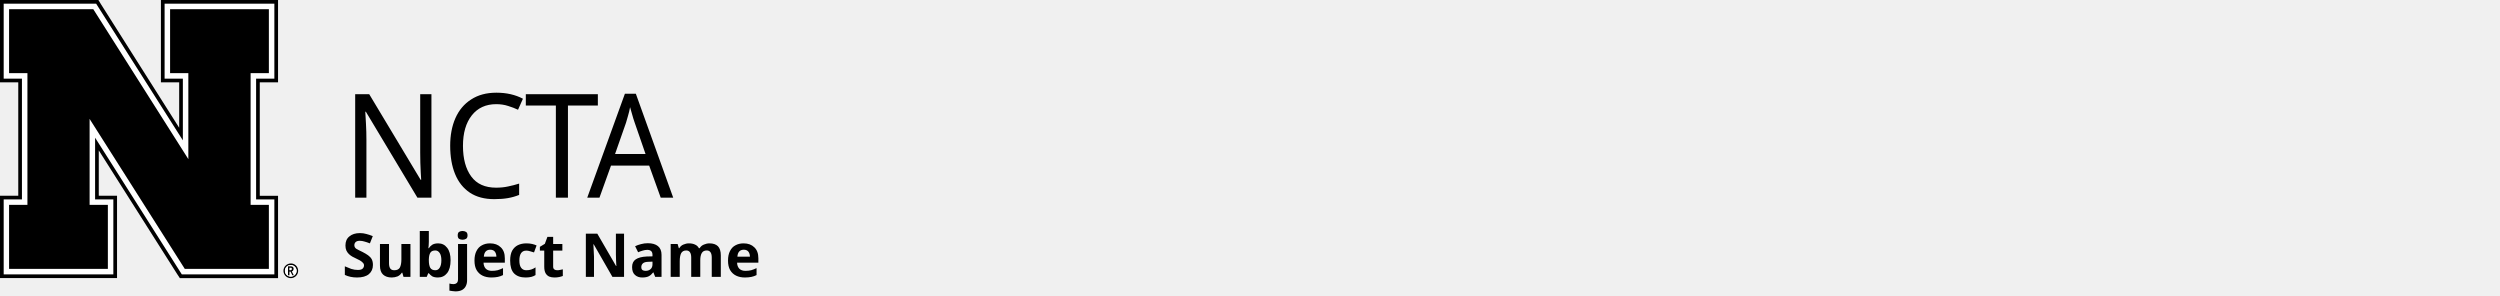
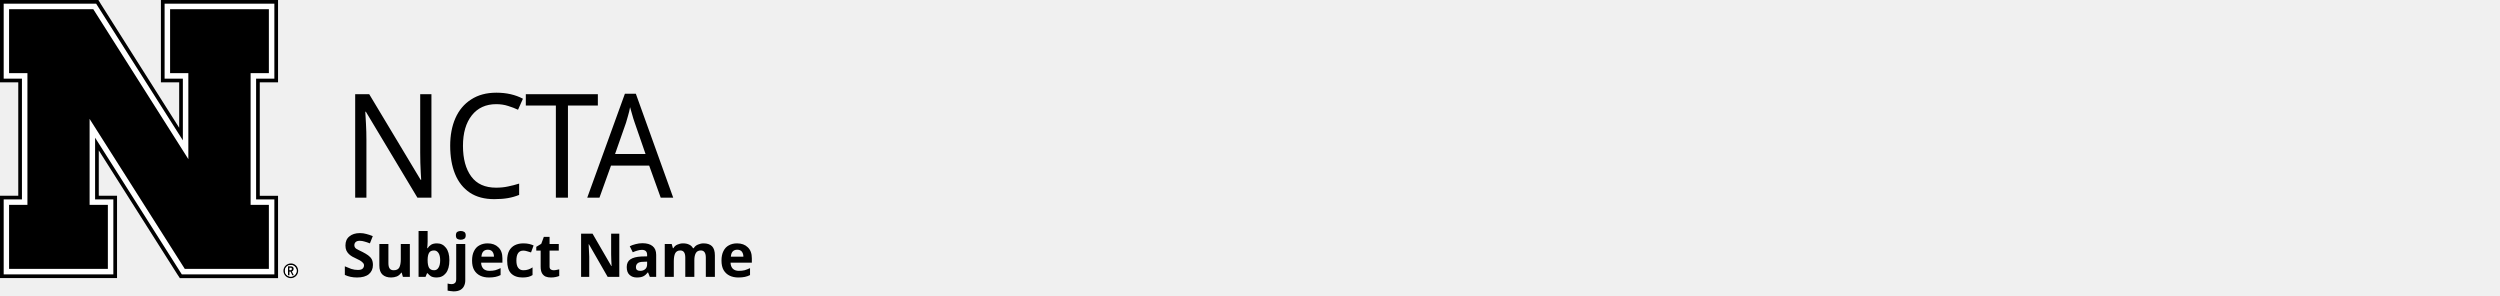
<svg xmlns="http://www.w3.org/2000/svg" data-name="h_ncta" viewBox="0 0 258.68 30.62">
  <g>
    <path class="n_main_color" d="M30.09,28.62c-.34,0-.61-.26-.61-.6s.27-.6,.61-.6c.32,0,.6,.28,.6,.6s-.27,.6-.6,.6m.02-1.36c-.44,0-.78,.34-.78,.76s.34,.76,.76,.76,.76-.34,.76-.76-.34-.76-.74-.76" fill="#000" />
    <path class="n_secondary_color" d="M30.09,28.62c-.34,0-.61-.26-.61-.6s.27-.6,.61-.6c.32,0,.6,.28,.6,.6,0,.34-.27,.6-.6,.6" fill="#fff" />
    <g>
      <path class="n_secondary_color" d="M11.16,21.2v6.62H.94v-6.62h1.89V7.57H.94V.95H9.65l9.84,15.52V7.57h-1.89V.95h10.22V7.57h-1.89v13.63h1.89v6.62h-8.71L9.27,12.3v8.9h1.89ZM27.82,.38h-10.79v7.76h1.89v6.38L10.13,.64l-.15-.27H.38v7.76h1.89v12.49H.38v7.76H11.73v-7.76h-1.89v-6.38l8.8,13.88,.17,.27h9.58v-7.76h-1.89V8.14h1.89V.38h-.57Z" fill="#fff" />
      <polygon class="n_main_color" points="19.49 16.47 9.65 .95 .94 .95 .94 7.57 2.84 7.57 2.84 21.2 .94 21.2 .94 27.82 11.16 27.82 11.16 21.2 9.27 21.2 9.27 12.3 19.12 27.82 27.82 27.82 27.82 21.2 25.93 21.2 25.93 7.57 27.82 7.57 27.82 .95 17.6 .95 17.6 7.57 19.49 7.57 19.49 16.47" fill="#000" />
      <path class="n_main_color" d="M28.39,.95v7.19h-1.89v12.49h1.89v7.76h-9.58l-.17-.27L9.84,14.25v6.38h1.89v7.76H.38v-7.76h1.89V8.14H.38V.38H9.95l.17,.27,8.8,13.87v-6.38h-1.89V.38h11.36V.95Zm-.57-.95h-11.17V8.52h1.89v4.7L10.45,.44l-.27-.44H0V8.52H1.89v11.73H0v8.52H12.11v-8.52h-1.89v-4.69l8.1,12.78,.29,.44h10.16v-8.52h-1.89V8.52h1.89V0h-.94Zm2.2,27.96h.07c.07-.02,.11-.05,.11-.15,0-.06-.02-.09-.07-.11h-.19v.26h.08Zm-.23-.4h.27c.11,0,.15,0,.21,.04,.07,.04,.11,.11,.11,.21,0,.08-.02,.13-.06,.19-.02,.04-.05,.04-.11,.08h-.02l.21,.4h-.15l-.19-.38h-.11v.38h-.15v-.91Z" fill="#000" />
    </g>
  </g>
  <text class="text_main_color" transform="translate(35.4 20.45) scale(.93 1)" fill="#000" font-family="Oswald-Medium, Oswald" font-size="15" letter-spacing="-.02em">
    <tspan x="0" y="0">NCTA</tspan>
  </text>
-   <text class="text_secondary_color" transform="translate(35.4 28.65)" fill="#000" font-family="SourceSerif4-SemiboldIt, 'Source Serif 4'" font-size="6.25" font-weight="700" letter-spacing="0em">
+   <text class="text_secondary_color" transform="translate(35.4 28.65)" fill="#000" font-family="SourceSerif4-SemiboldIt, 'Source Serif 4'" font-size="6.25" font-weight="700" letter-spacing="-0.01em">
    <tspan class="subject_first_line" x="0" y="0">Subject Name</tspan>
  </text>
</svg>
